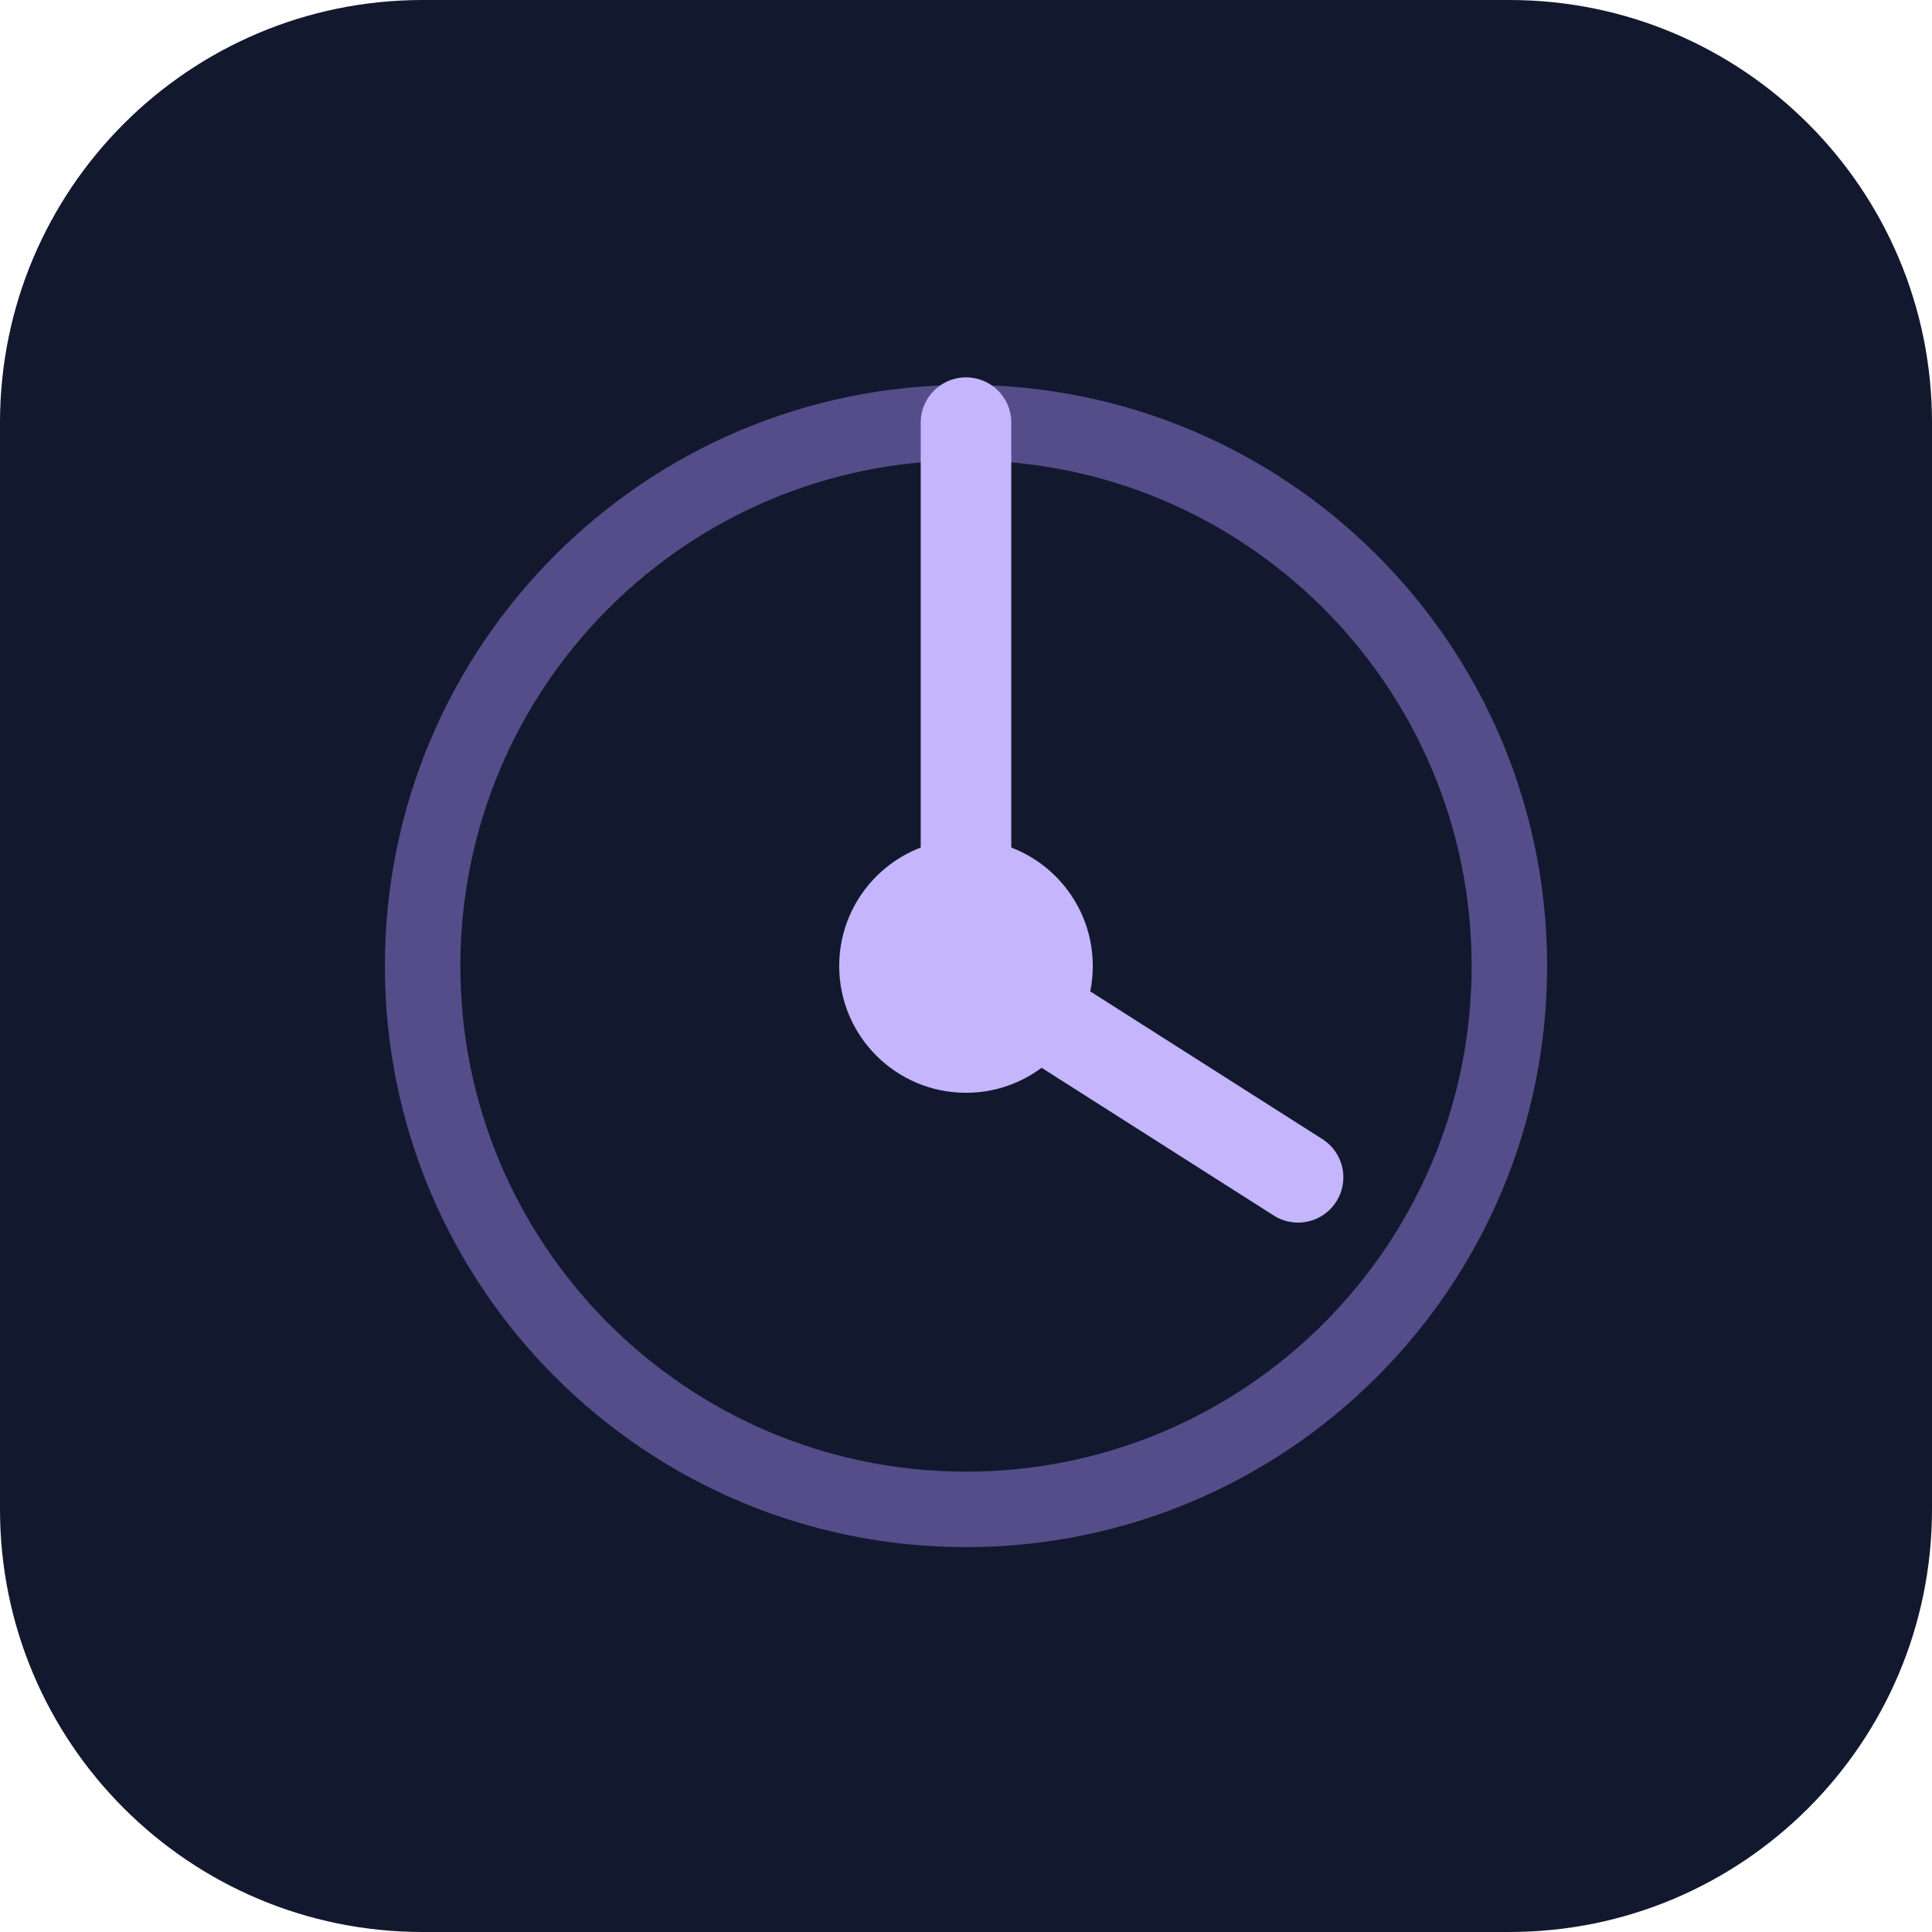
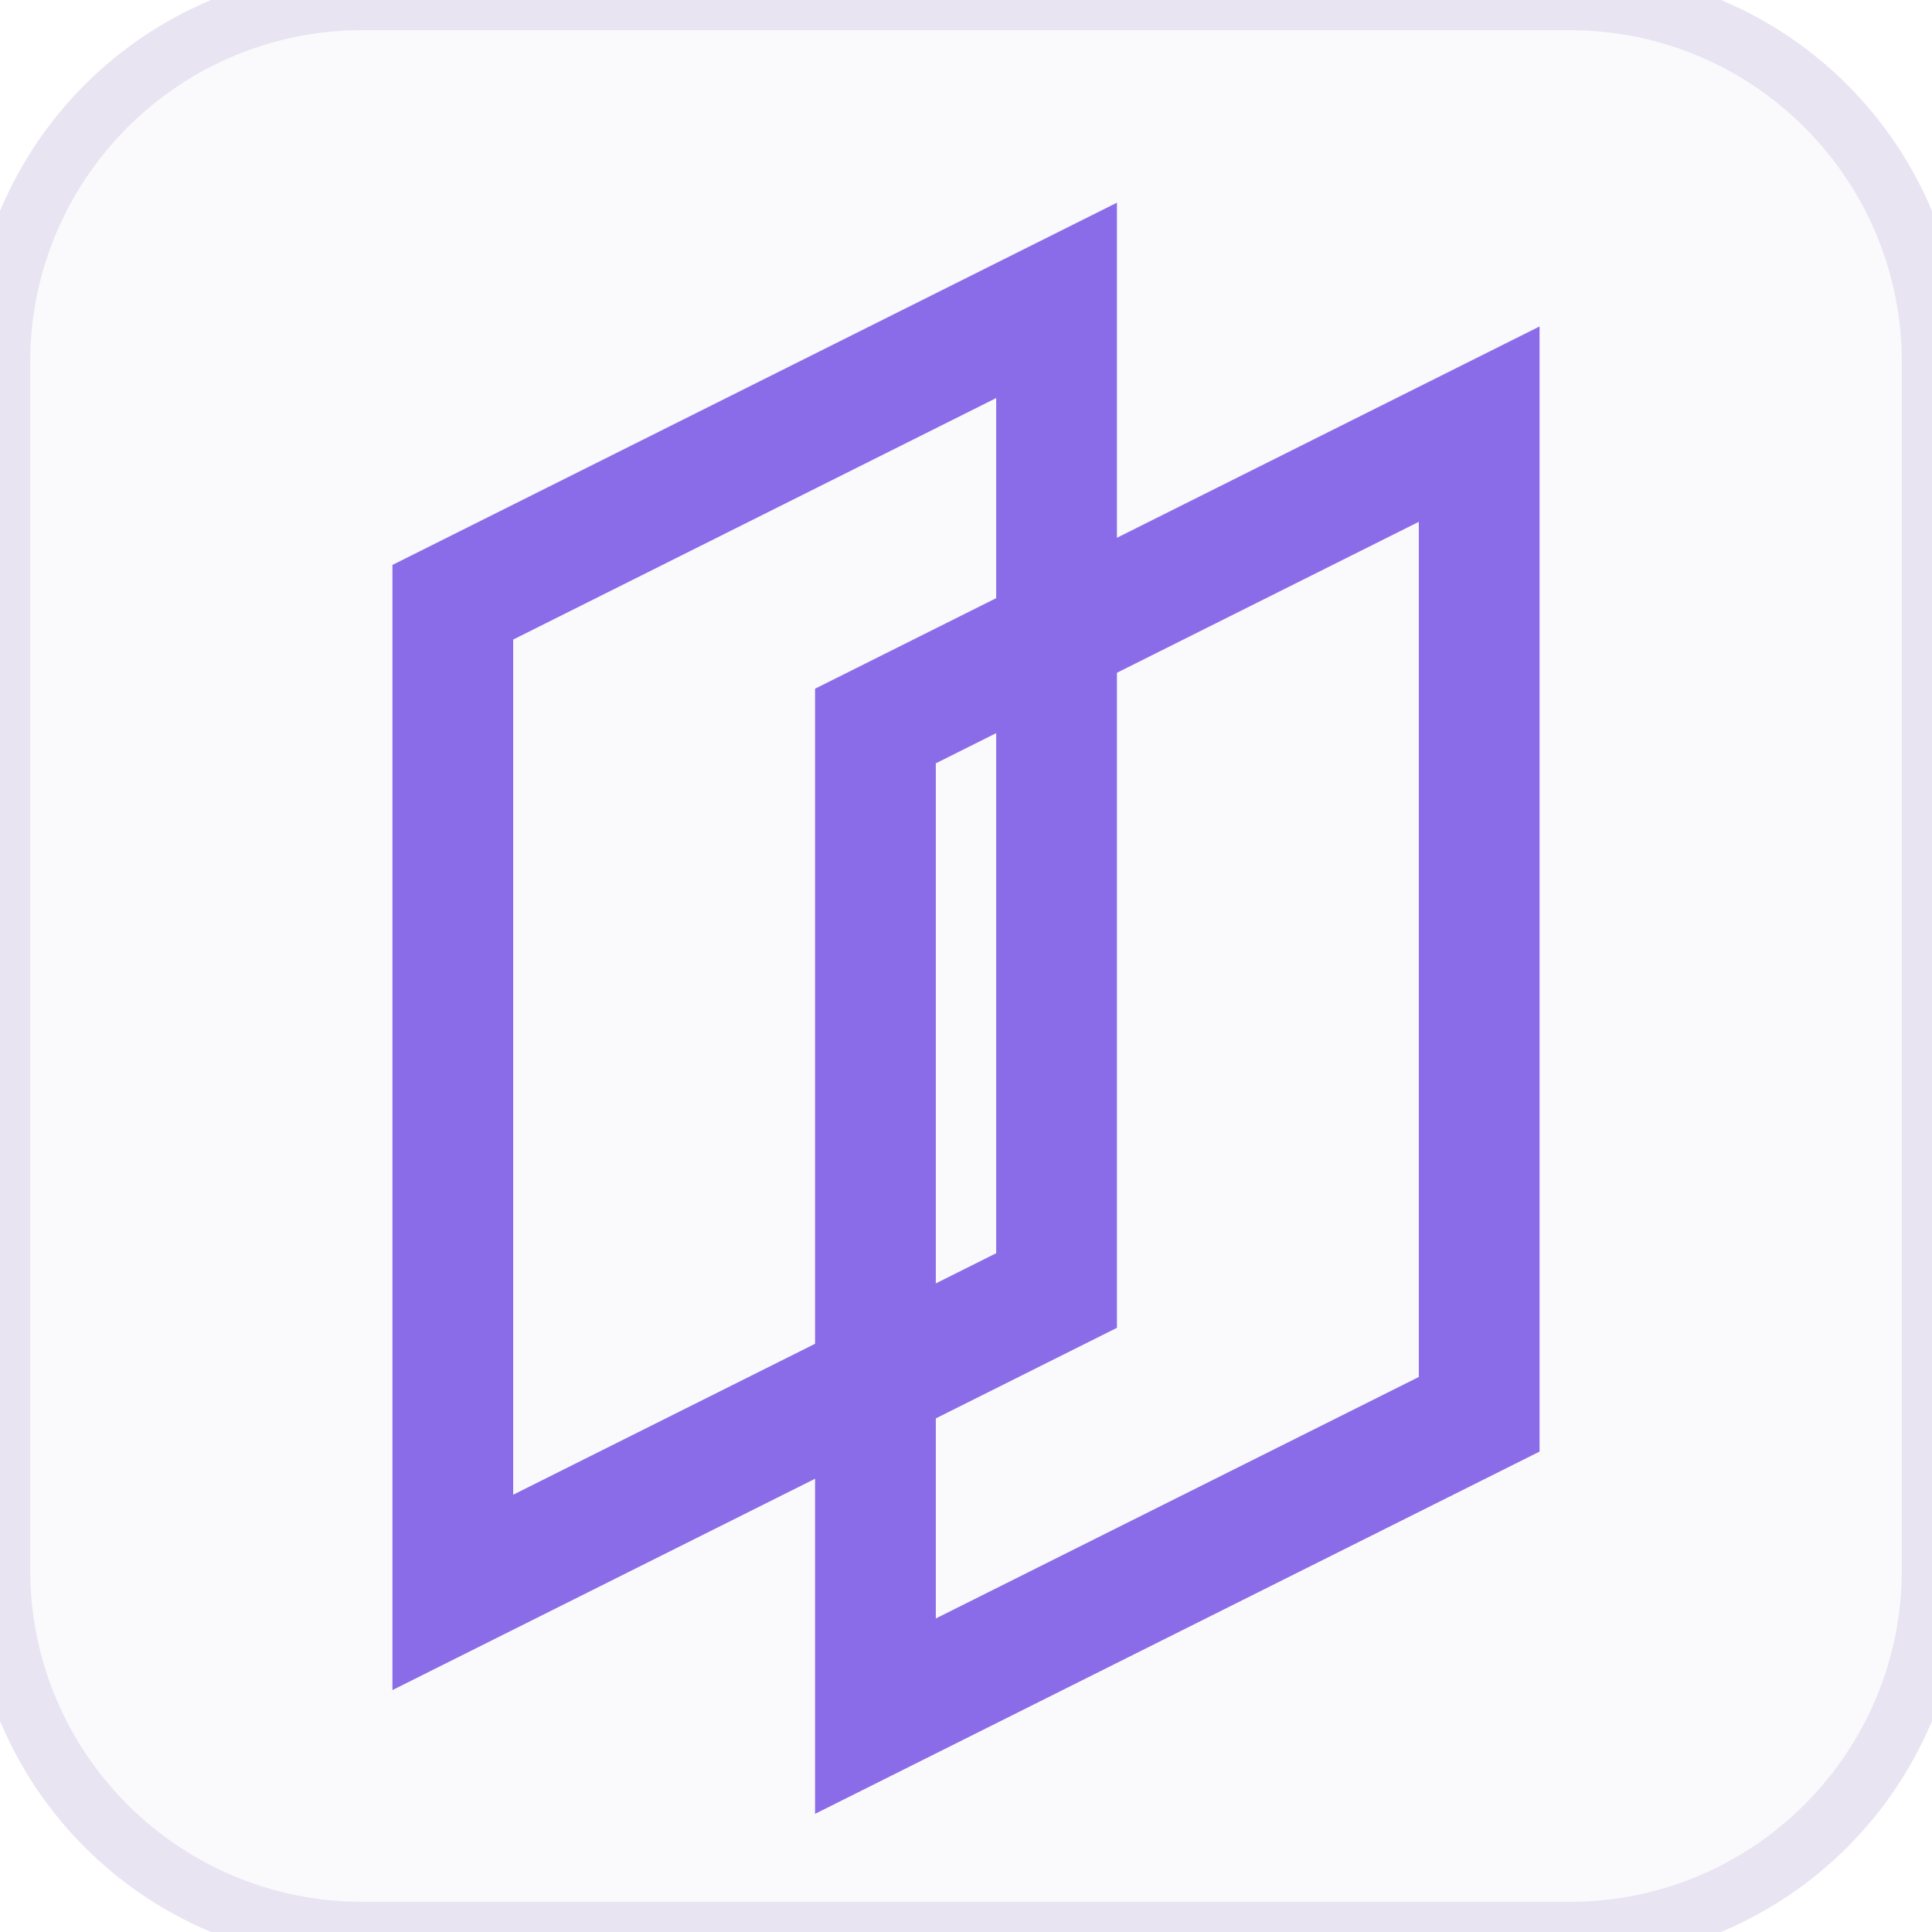
- <svg xmlns="http://www.w3.org/2000/svg" viewBox="0 0 64 64">
-   <rect width="64" height="64" rx="14" fill="#12192e" />
-   <g fill="none" stroke="#a78bfa" stroke-linecap="round">
-     <circle cx="32" cy="32" r="18" stroke-width="2.5" opacity="0.45" />
-     <path d="M32 14v18l11 7" stroke="#c4b5fd" stroke-width="3" />
-   </g>
-   <circle cx="32" cy="32" r="4.2" fill="#c4b5fd" />
+ <svg xmlns="http://www.w3.org/2000/svg" viewBox="0 0 64 64" role="img">
+   <rect width="64" height="64" rx="12" fill="#FAFAFD" stroke="#E8E4F2" stroke-width="2" />
+   <path fill="#8B6CE8" fill-rule="evenodd" d="M13.000 18.714L37.000 6.714L37.000 43.986L13.000 55.986ZM17.000 21.186L33.000 13.186L33.000 41.514L17.000 49.514Z" />
+   <path fill="#8B6CE8" fill-rule="evenodd" d="M27.000 22.814L51.000 10.814L51.000 48.086L27.000 60.086ZM31.000 25.286L47.000 17.286L47.000 45.614L31.000 53.614Z" />
</svg>
